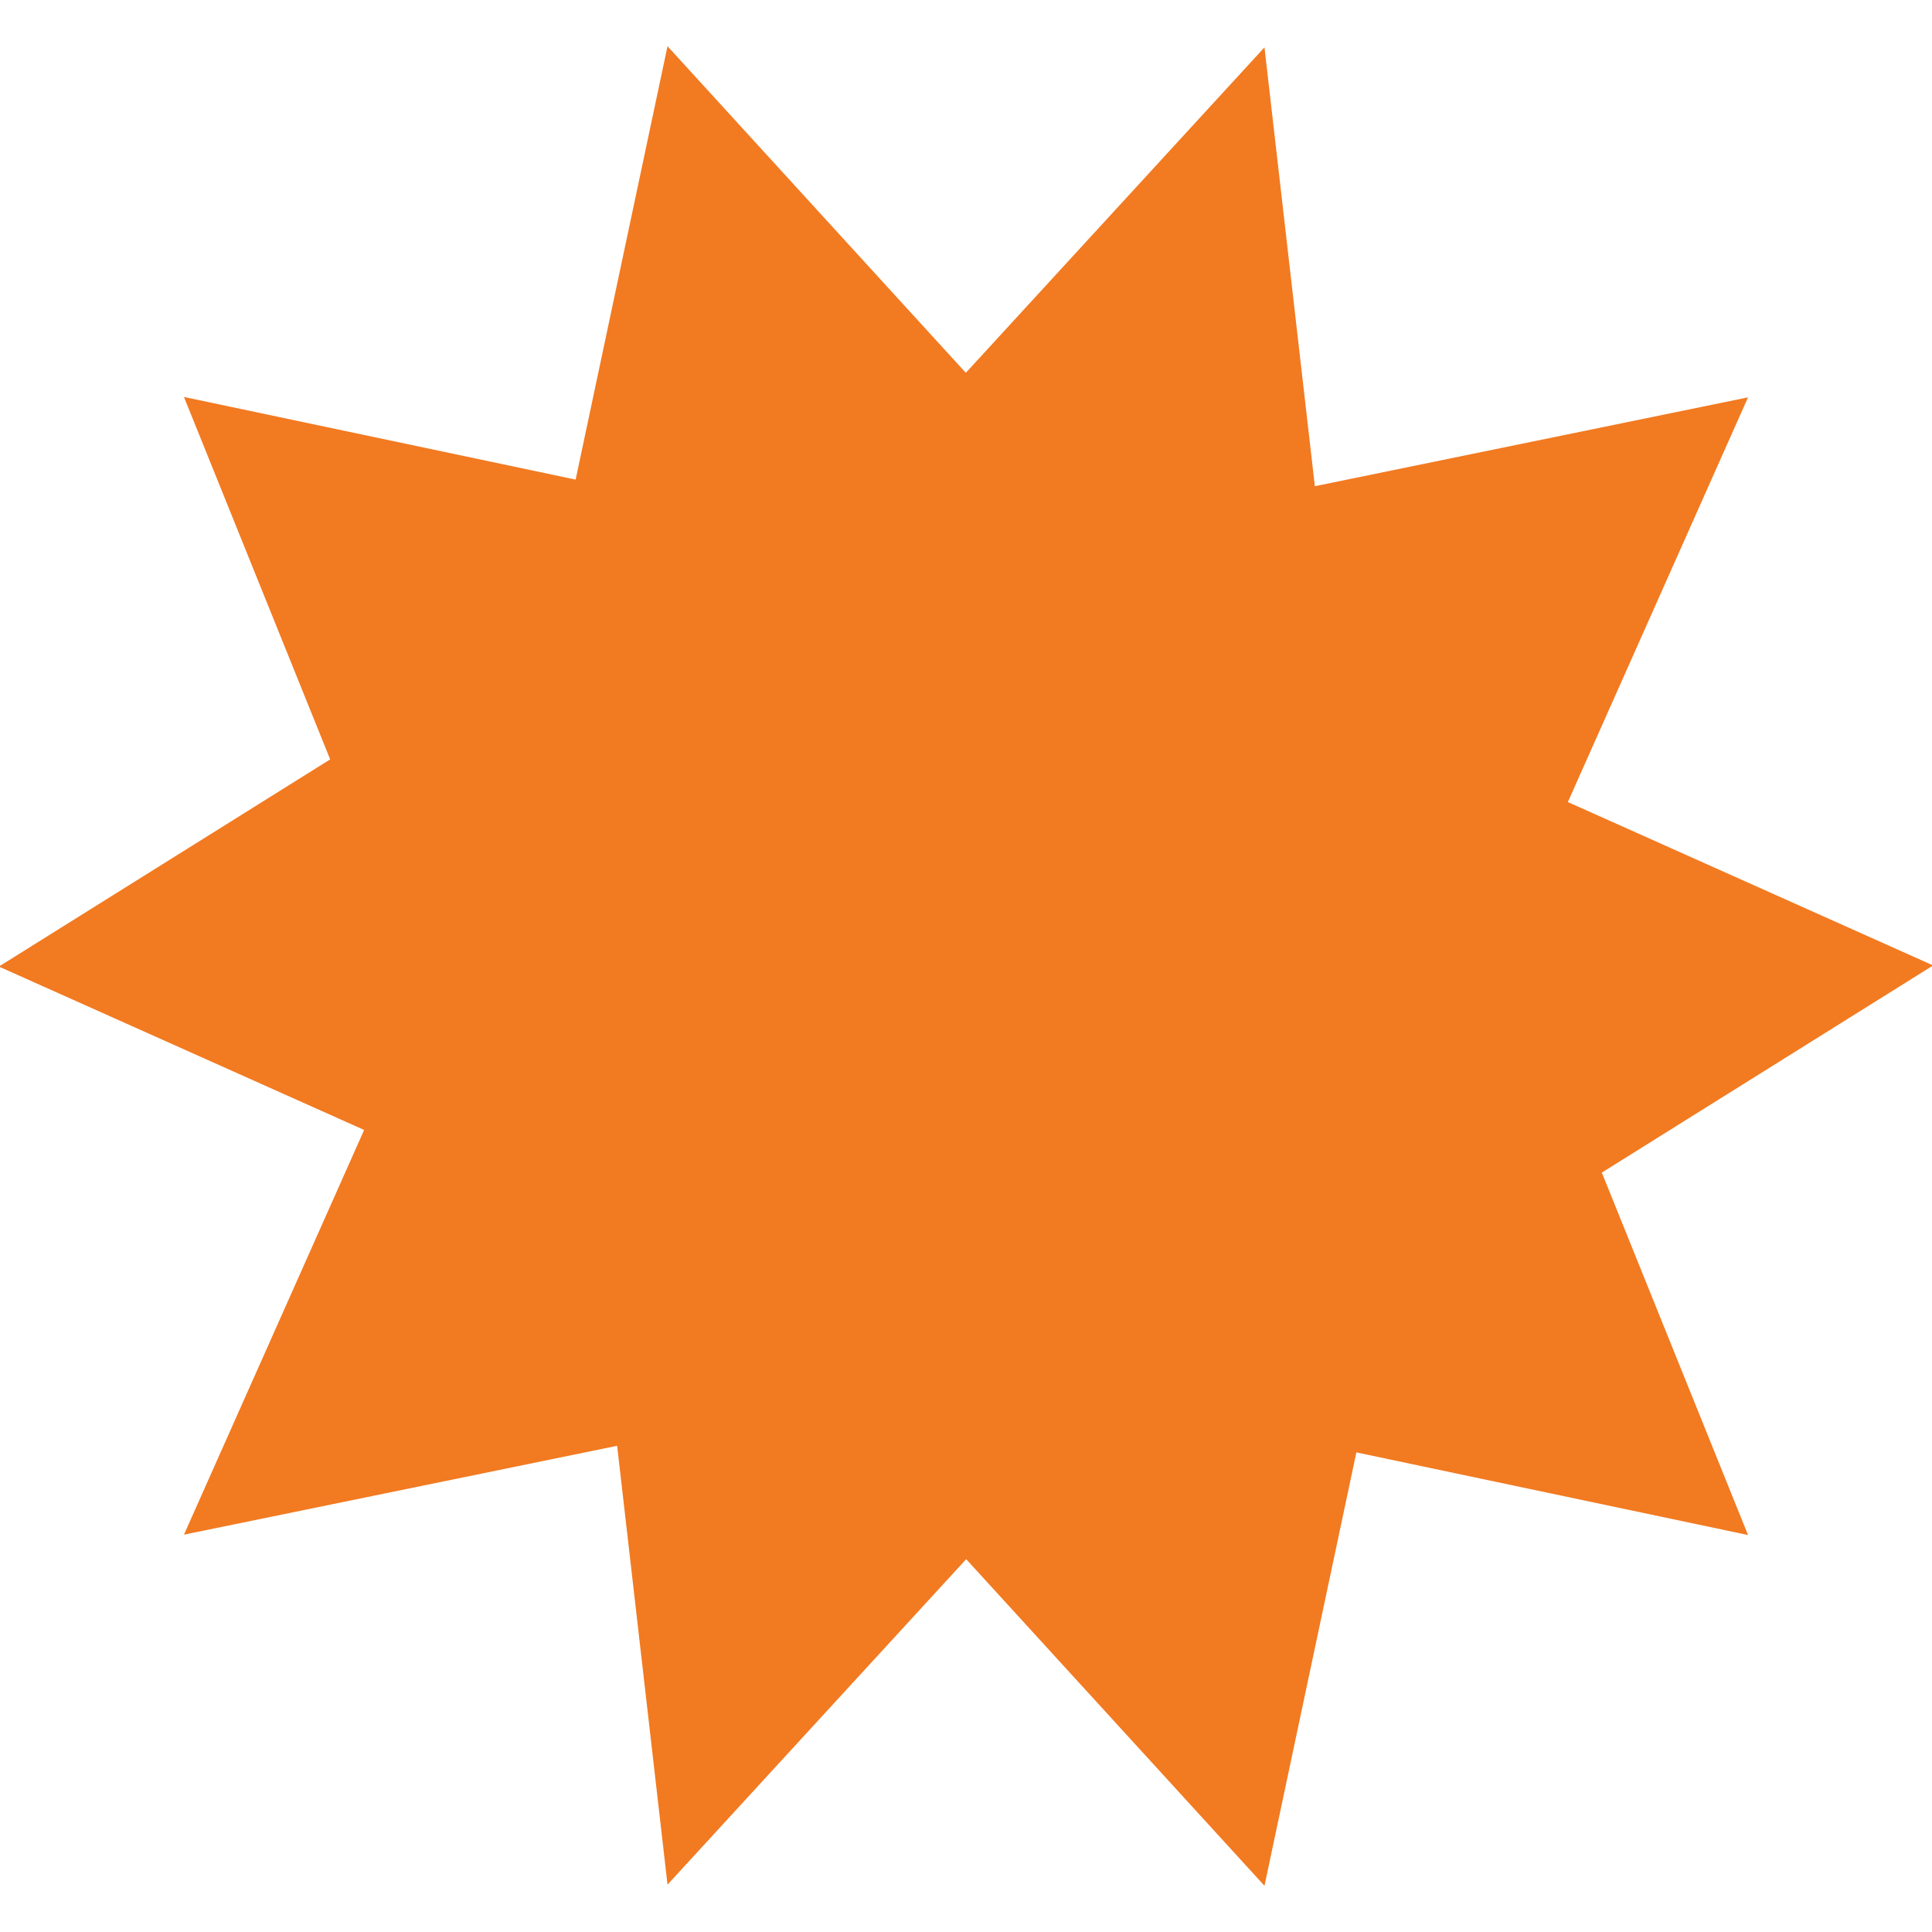
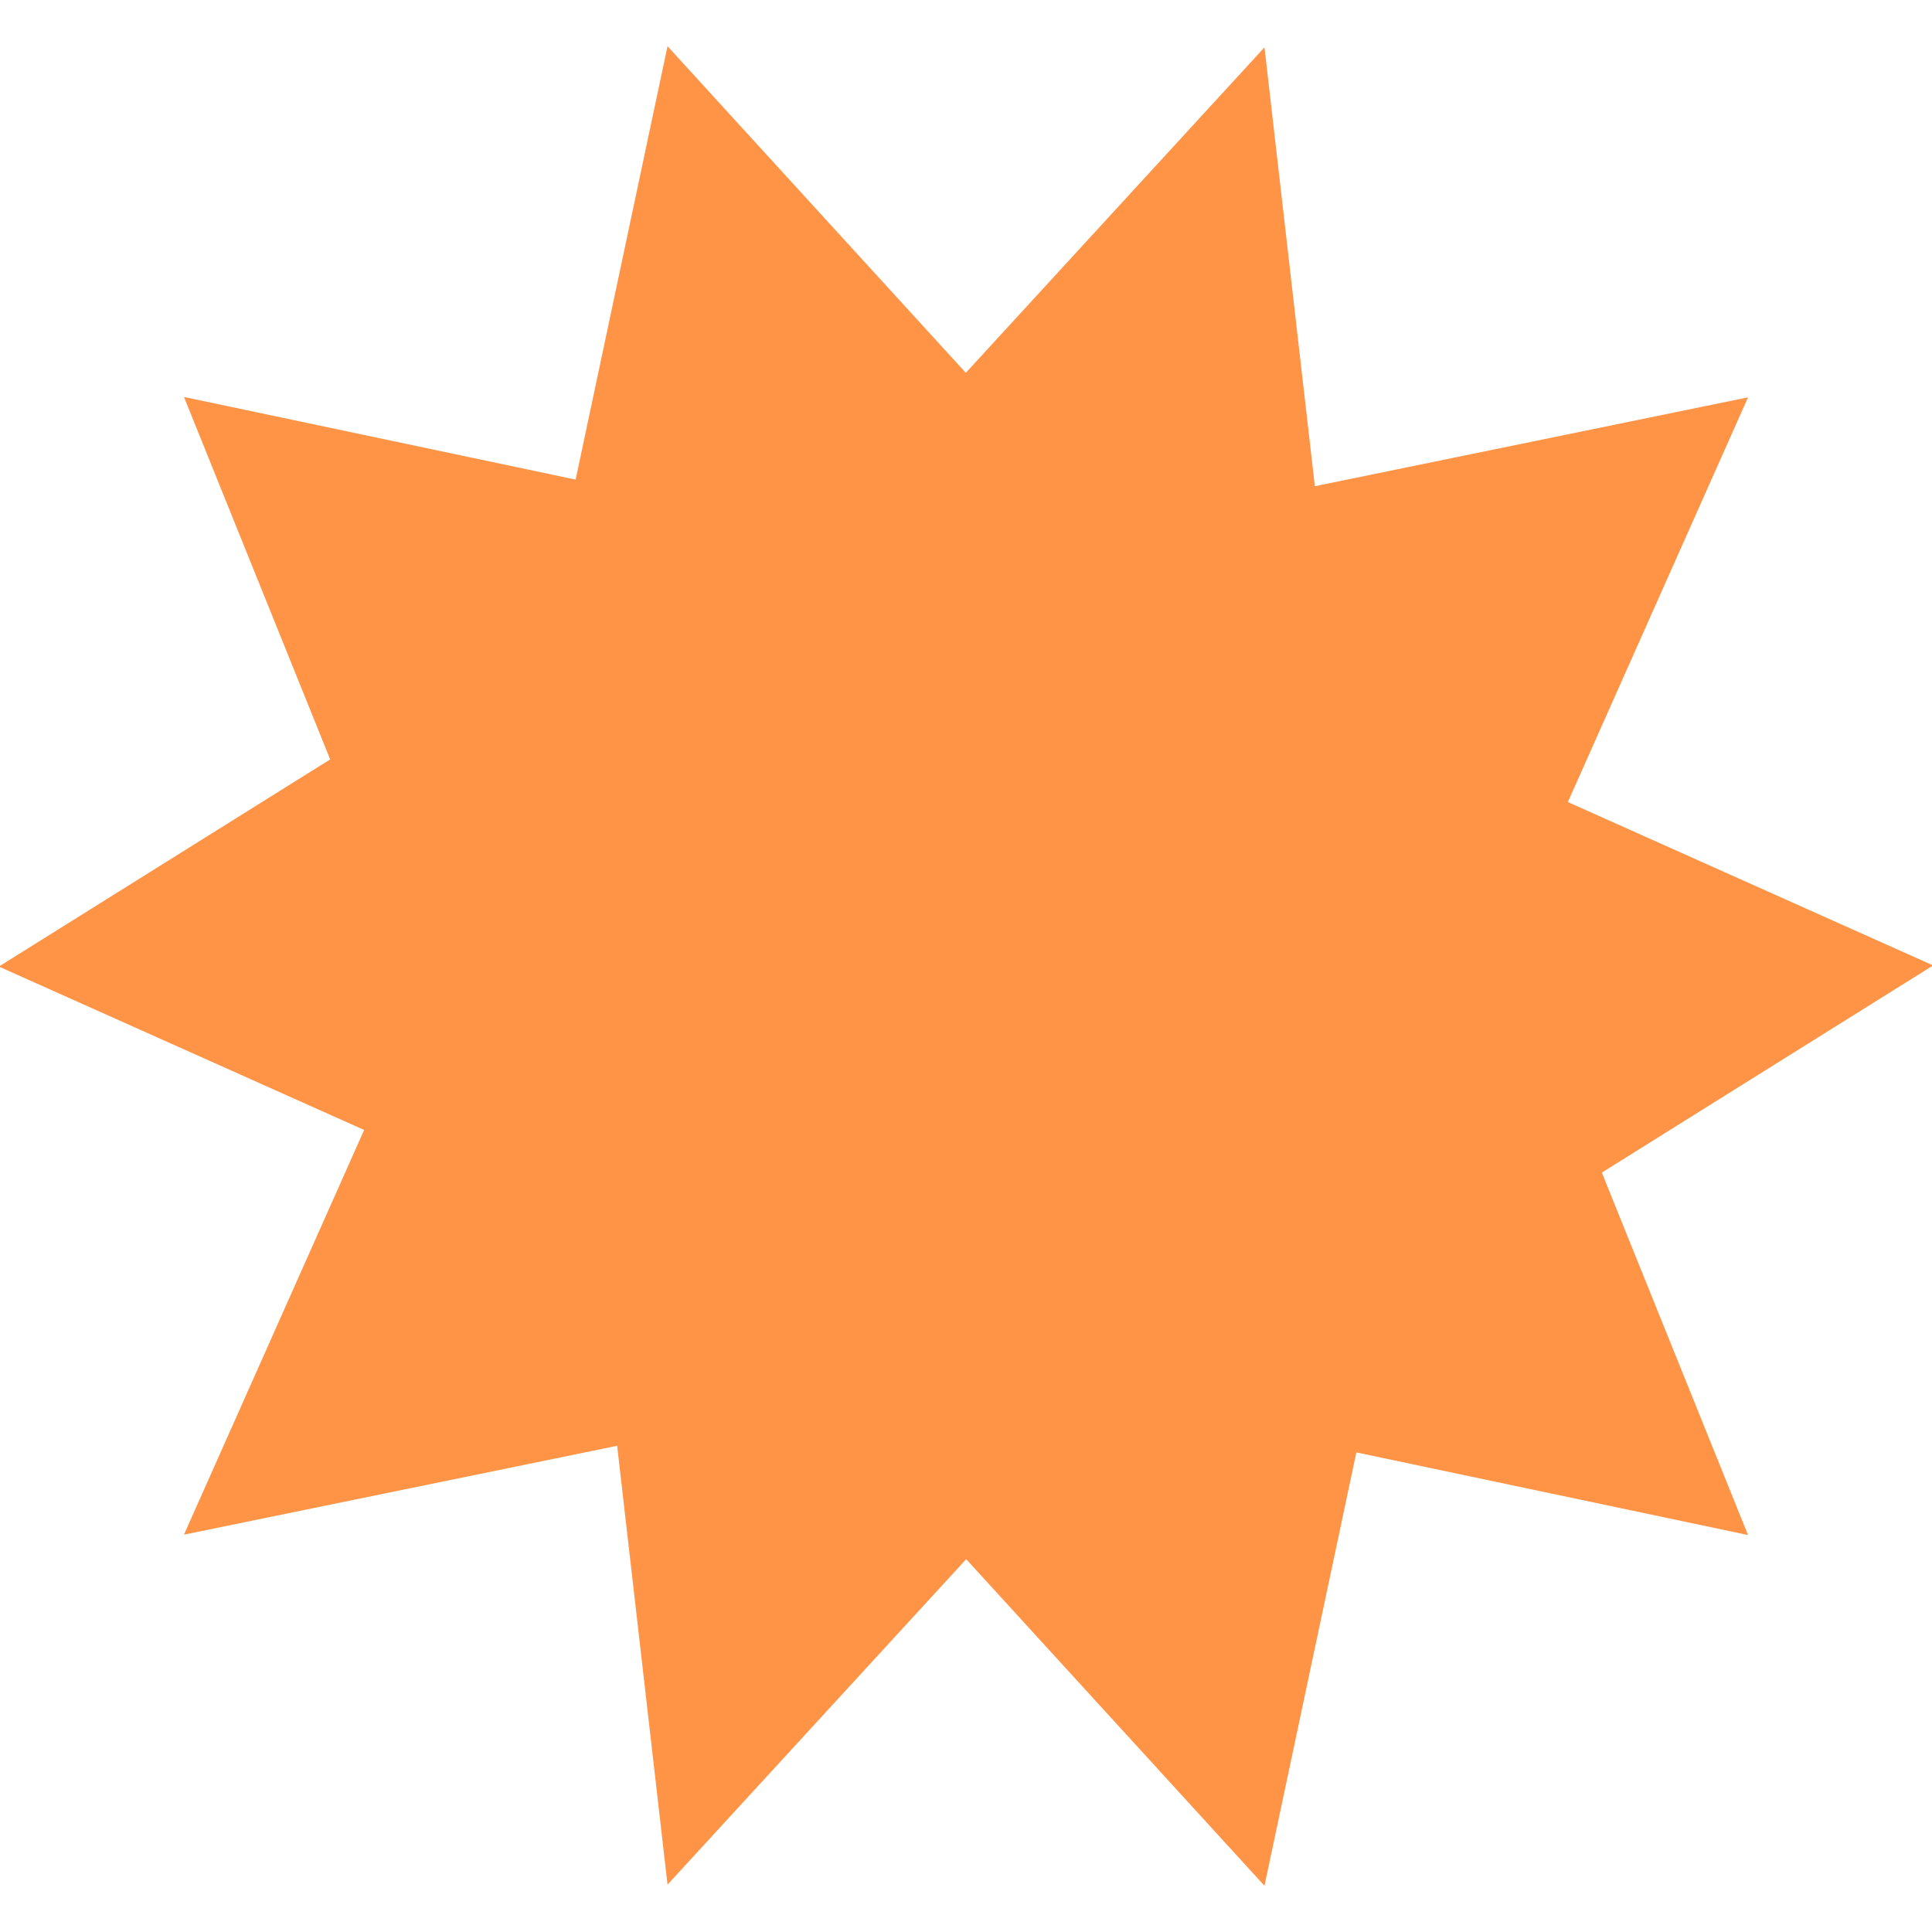
<svg xmlns="http://www.w3.org/2000/svg" viewBox="0 0 1024 1024" width="1024" height="1024">
-   <polygon points="670.2,25.1 696.9,257.7 926.5,210.6 831.0,425.1 1024.6,511.7 849.0,621.5 926.5,813.6 718.9,769.8 670.2,999.5 512.1,826.4 353.8,998.9 327.1,766.3 97.5,813.4 193.0,598.9 -0.6,512.3 175.0,402.5 97.5,210.4 305.1,254.2 353.8,24.5 511.9,197.6" fill="#F27A21" />
+   <polygon points="670.2,25.1 696.9,257.7 926.5,210.6 831.0,425.1 1024.6,511.7 849.0,621.5 926.5,813.6 718.9,769.8 670.2,999.5 512.1,826.4 353.8,998.9 327.1,766.3 97.5,813.4 193.0,598.9 -0.6,512.3 175.0,402.5 97.5,210.4 305.1,254.2 353.8,24.5 511.9,197.6" fill="#FF9447" />
</svg>
